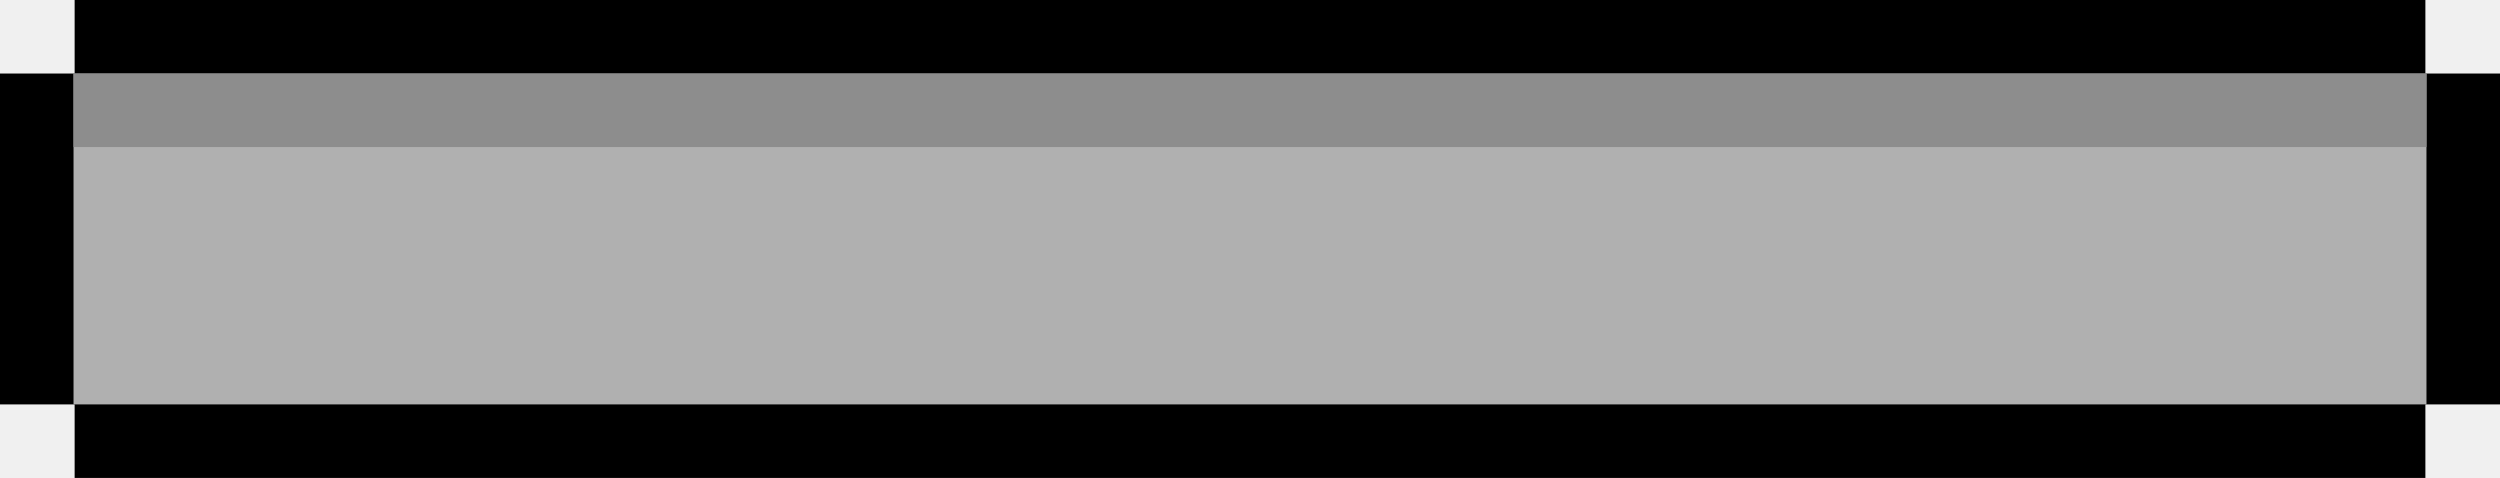
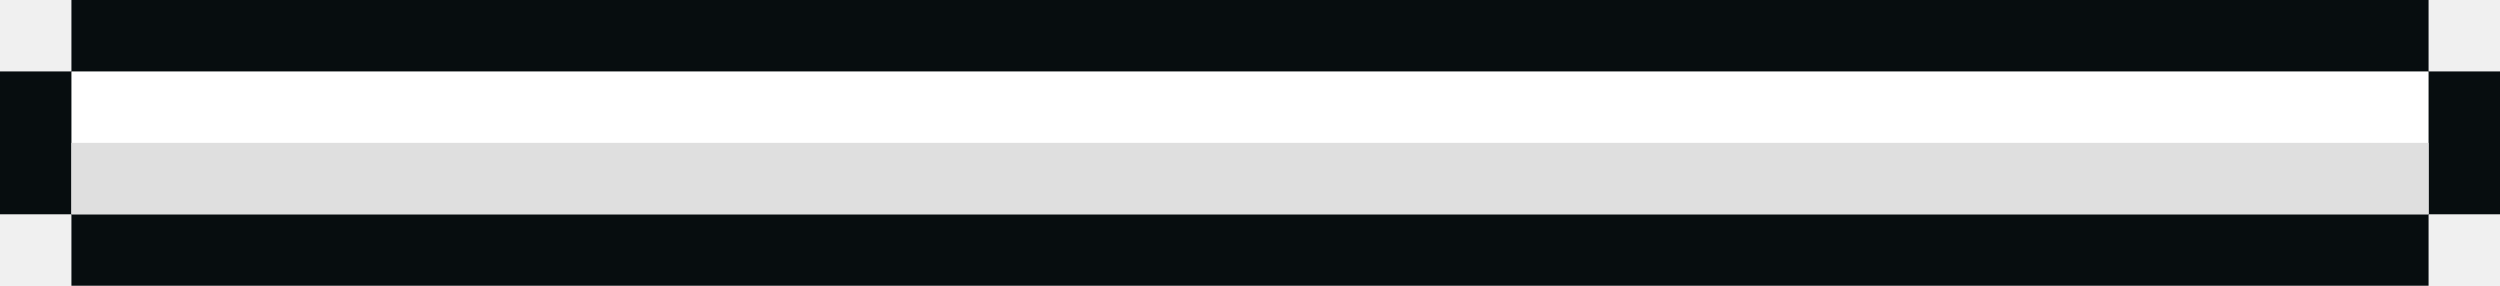
- <svg xmlns="http://www.w3.org/2000/svg" width="136" height="26" viewBox="0 0 136 26" fill="none">
-   <rect x="4.06" width="127.881" height="26" fill="black" />
-   <rect y="4" width="136" height="18" fill="black" />
-   <rect x="4" y="4" width="128" height="18" fill="#B0B0B0" />
-   <rect x="4" y="4" width="128" height="4" fill="#8D8D8D" />
+ <svg xmlns="http://www.w3.org/2000/svg" width="140" height="16" viewBox="0 0 140 16" fill="none">
+   <path d="M4 0V4H0V12H4V16H136V12H140V4H136V0H4Z" fill="#070D0F" />
+   <rect x="4" y="4" width="132" height="8" fill="white" />
+   <rect x="4" y="8" width="132" height="4" fill="#DFDFDF" />
</svg>
